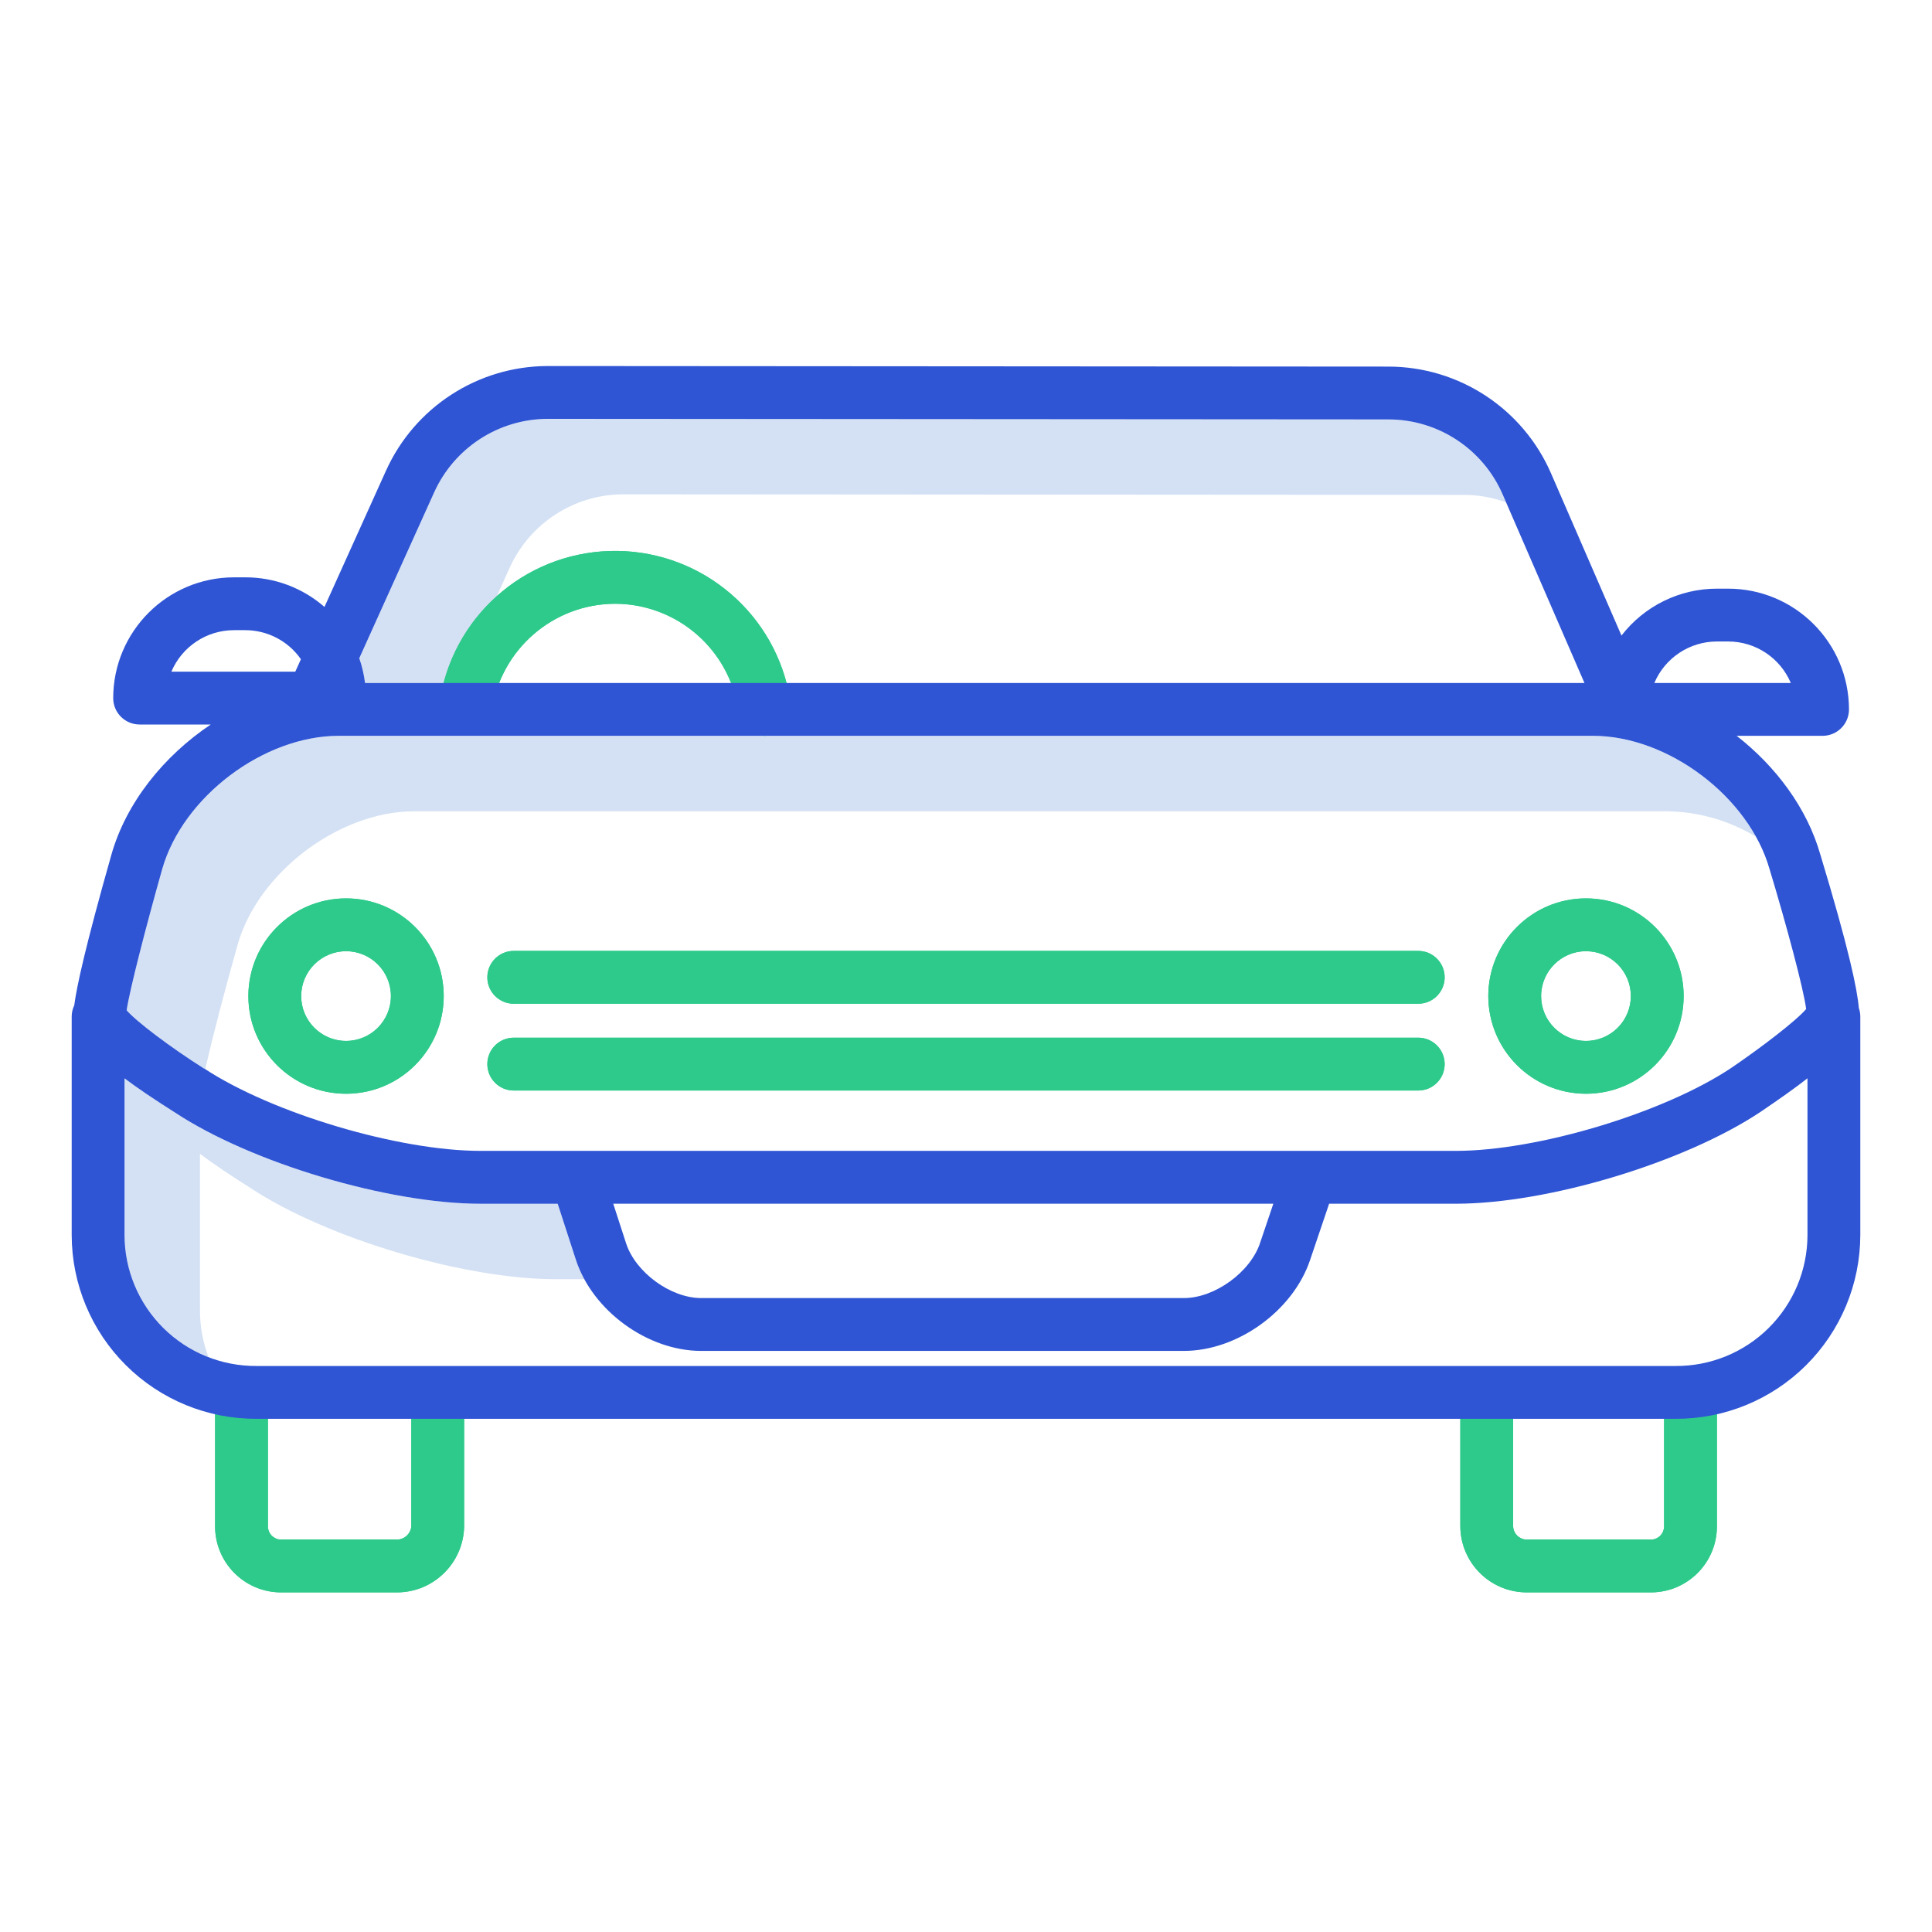
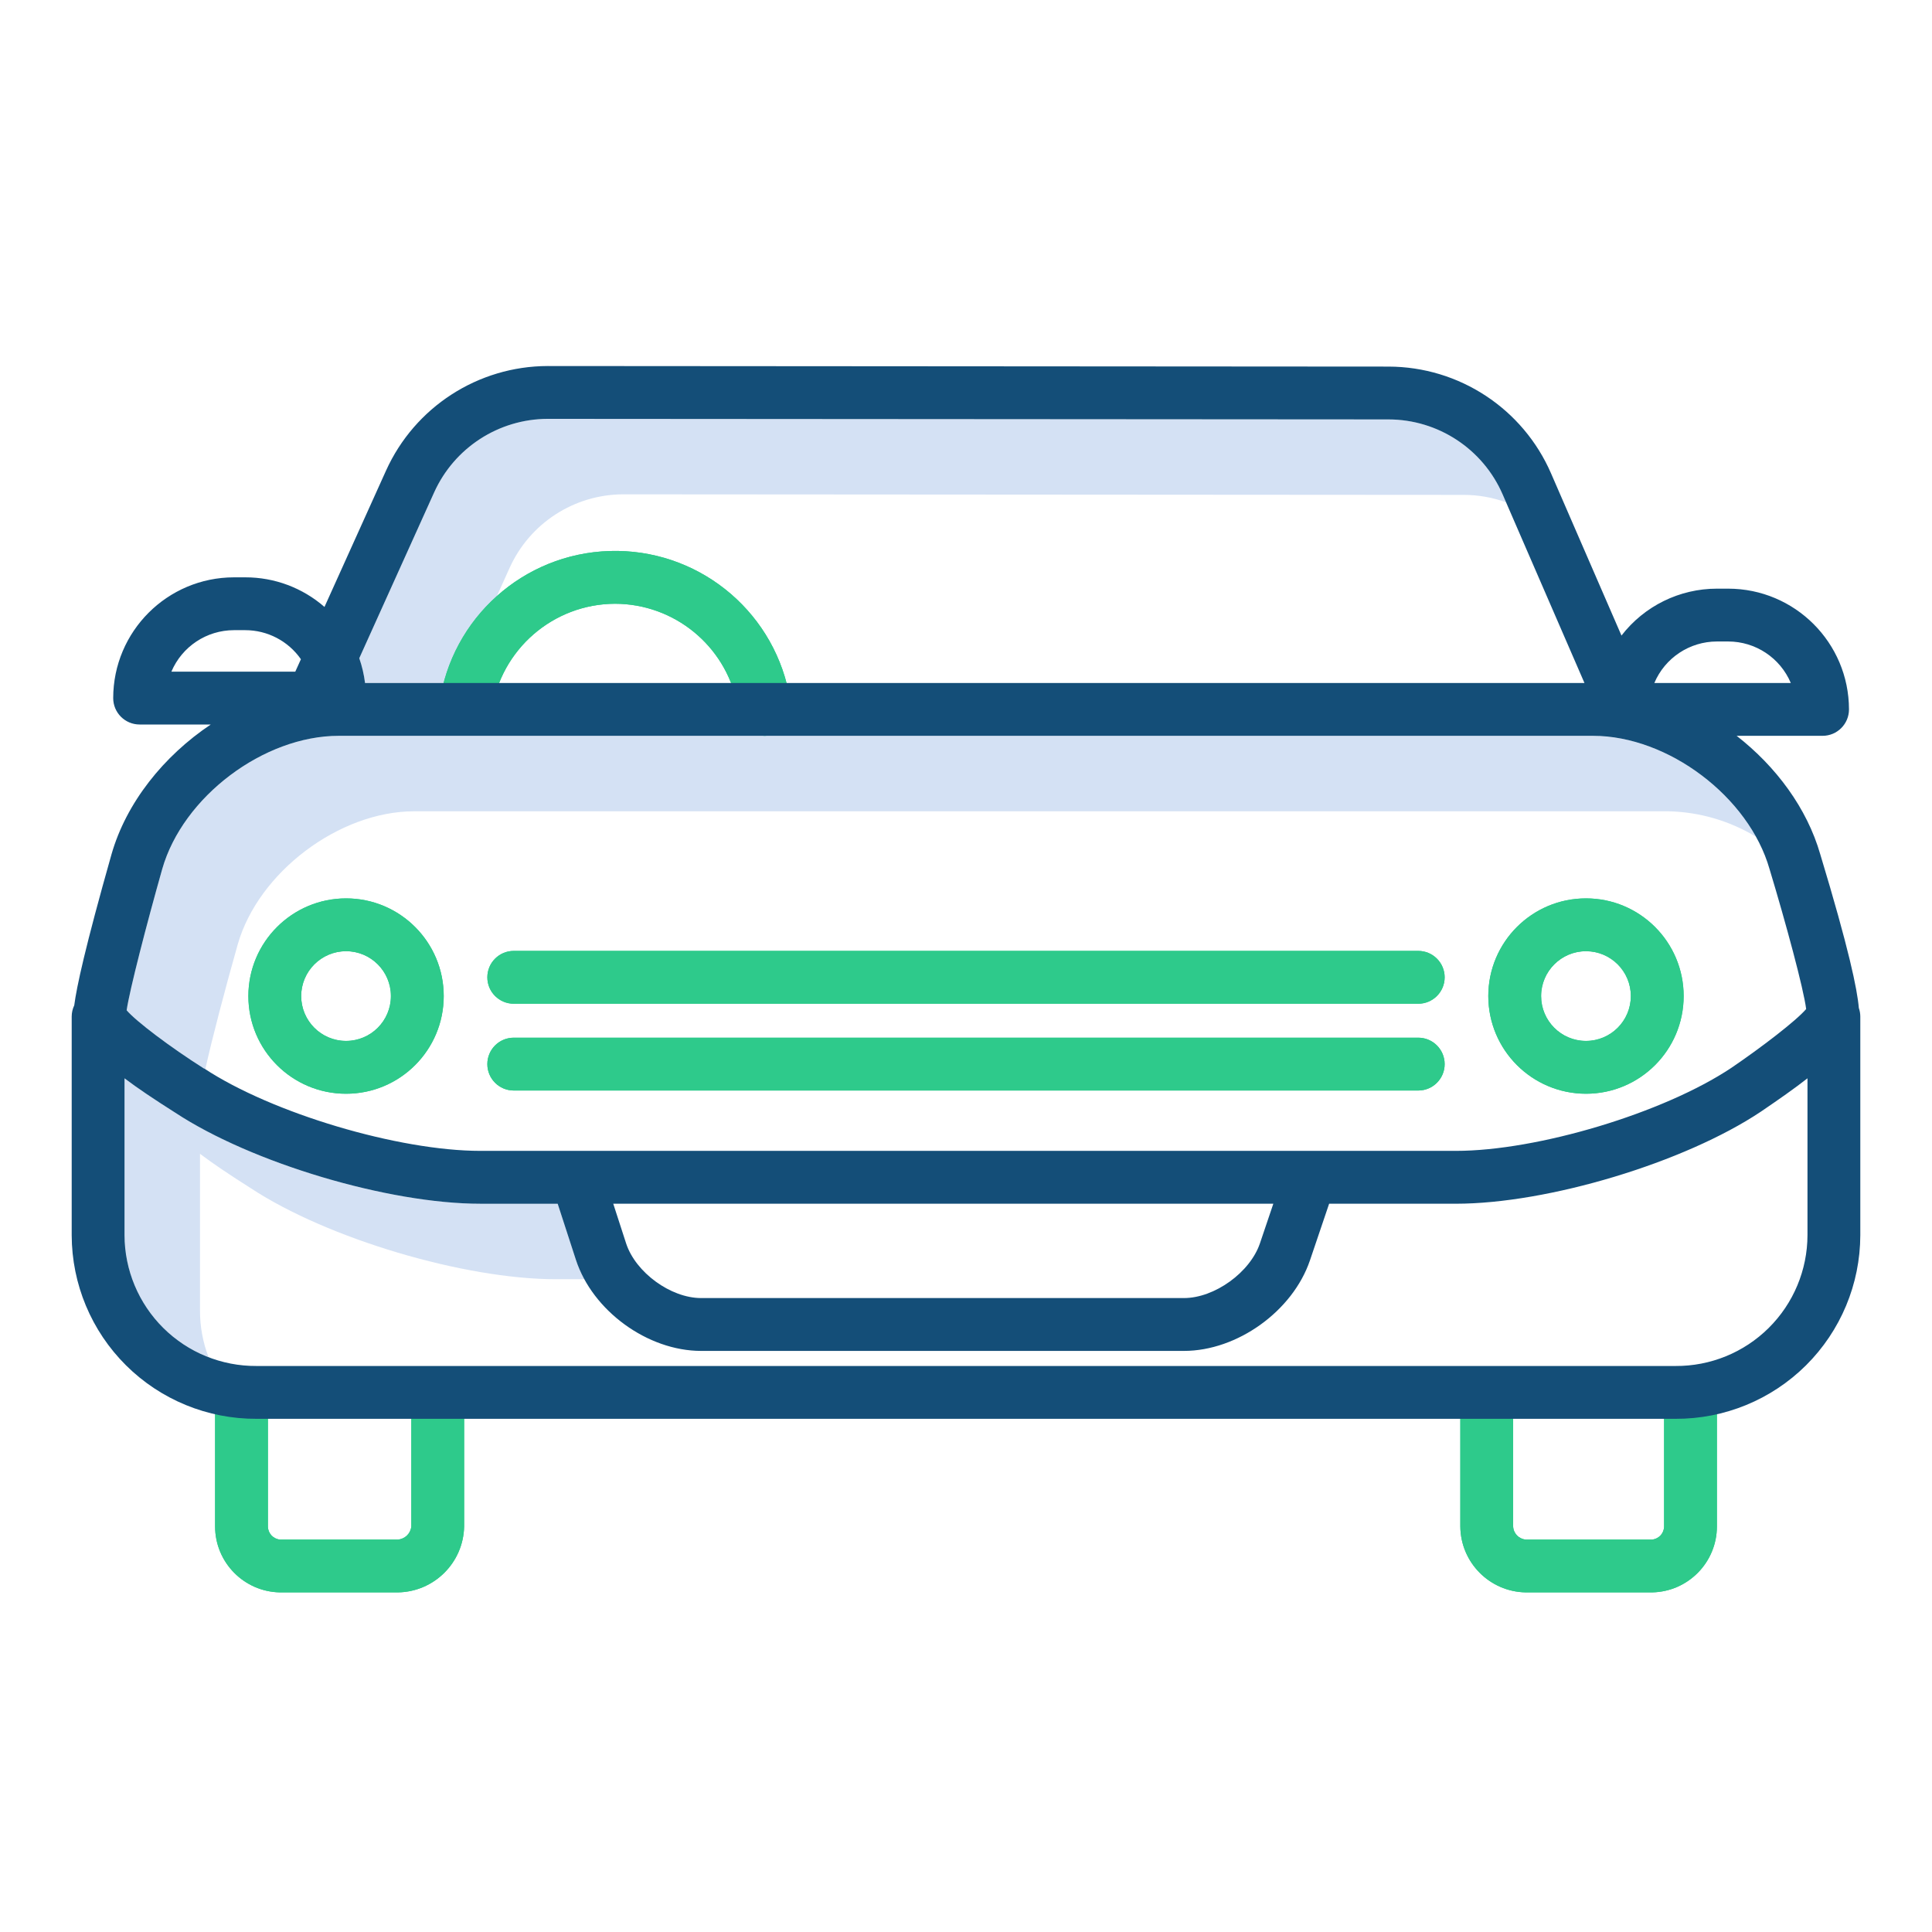
<svg xmlns="http://www.w3.org/2000/svg" id="Layer_1" data-name="Layer 1" viewBox="0 0 512 512" width="512" height="512">
  <path d="M135.063,150.473A33.115,33.115,0,0,1,165.135,131h.014l222.815.151a32.852,32.852,0,0,1,11.161,1.971l-.9-2.086a33.018,33.018,0,0,0-30.256-19.885L145.149,111h-.014a33.115,33.115,0,0,0-30.072,19.473L95.211,174.437A32.029,32.029,0,0,1,96.741,181h24.538Z" style="fill:#d4e1f4" />
  <path d="M54.138,283.179c.089.058.183.115.272.173,1.675-7.659,5.249-21.279,8.592-33.076C68.463,231.154,89.882,215,109.772,215H442.165a46.809,46.809,0,0,1,23.2,6.757C456.942,206.591,439,195,422.165,195H89.772c-19.89,0-41.309,16.154-46.77,35.276-4.148,14.639-8.655,32.091-9.442,37.468,2.573,2.988,11.555,9.771,20.474,15.424C54.068,283.19,54.1,283.156,54.138,283.179Z" style="fill:#d4e1f4" />
  <path d="M53,347.337v-41.57c3.486,2.644,7.9,5.592,13.491,9.138,20.3,13.352,56.535,24.1,80.811,24.1h7.554a30.546,30.546,0,0,1-2.235-5.135L147.79,319H127.3c-24.276,0-60.509-10.743-80.811-24.1-5.6-3.546-10.005-6.494-13.491-9.138v41.57a34.581,34.581,0,0,0,22.256,32.3A34.471,34.471,0,0,1,53,347.337Z" style="fill:#d4e1f4" />
  <path d="M65.819,263.967A25.887,25.887,0,1,0,91.705,238.08,25.916,25.916,0,0,0,65.819,263.967ZM91.705,252.08a11.887,11.887,0,1,1-11.886,11.887A11.9,11.9,0,0,1,91.705,252.08Z" style="fill:#2eca8b" />
  <path d="M420.3,289.853a25.887,25.887,0,1,0-25.887-25.886A25.916,25.916,0,0,0,420.3,289.853Zm0-37.773a11.887,11.887,0,1,1-11.887,11.887A11.9,11.9,0,0,1,420.3,252.08Z" style="fill:#2eca8b" />
  <path d="M105.43,422A17.829,17.829,0,0,0,123,404.53V369.306a7,7,0,0,0-14,0V404.53a3.85,3.85,0,0,1-3.57,3.47H74.2a3.509,3.509,0,0,1-3.2-3.47V369.306a7,7,0,0,0-14,0V404.53A17.509,17.509,0,0,0,74.2,422Z" style="fill:#2eca8b" />
  <path d="M404.349,422H437.8A17.507,17.507,0,0,0,455,404.53V369.306a7,7,0,0,0-14,0V404.53a3.507,3.507,0,0,1-3.2,3.47H404.349A3.64,3.64,0,0,1,401,404.53V369.306a7,7,0,0,0-14,0V404.53A17.636,17.636,0,0,0,404.349,422Z" style="fill:#2eca8b" />
  <path d="M375.853,252H136.15a7,7,0,1,0,0,14h239.7a7,7,0,1,0,0-14Z" style="fill:#2eca8b" />
  <path d="M375.853,275H136.15a7,7,0,1,0,0,14h239.7a7,7,0,1,0,0-14Z" style="fill:#2eca8b" />
  <path d="M163,160a33.092,33.092,0,0,1,32.329,26.341c.17.832.31,1.681.415,2.525A7,7,0,0,0,202.682,195a7.21,7.21,0,0,0,.875-.054,7,7,0,0,0,6.079-7.813c-.149-1.2-.348-2.412-.591-3.6a47.008,47.008,0,0,0-92.581,2.84,7,7,0,1,0,13.862,1.958A33.127,33.127,0,0,1,163,160Z" style="fill:#2eca8b" />
  <path d="M65.819,263.967A25.887,25.887,0,1,0,91.705,238.08,25.916,25.916,0,0,0,65.819,263.967ZM91.705,252.08a11.887,11.887,0,1,1-11.886,11.887A11.9,11.9,0,0,1,91.705,252.08Z" style="fill:#2eca8b" />
  <path d="M420.3,289.853a25.887,25.887,0,1,0-25.887-25.886A25.916,25.916,0,0,0,420.3,289.853Zm0-37.773a11.887,11.887,0,1,1-11.887,11.887A11.9,11.9,0,0,1,420.3,252.08Z" style="fill:#2eca8b" />
  <path d="M105.43,422A17.829,17.829,0,0,0,123,404.53V369.306a7,7,0,0,0-14,0V404.53a3.85,3.85,0,0,1-3.57,3.47H74.2a3.509,3.509,0,0,1-3.2-3.47V369.306a7,7,0,0,0-14,0V404.53A17.509,17.509,0,0,0,74.2,422Z" style="fill:#2eca8b" />
  <path d="M404.349,422H437.8A17.507,17.507,0,0,0,455,404.53V369.306a7,7,0,0,0-14,0V404.53a3.507,3.507,0,0,1-3.2,3.47H404.349A3.64,3.64,0,0,1,401,404.53V369.306a7,7,0,0,0-14,0V404.53A17.636,17.636,0,0,0,404.349,422Z" style="fill:#2eca8b" />
  <path d="M375.853,252H136.15a7,7,0,1,0,0,14h239.7a7,7,0,1,0,0-14Z" style="fill:#2eca8b" />
  <path d="M375.853,275H136.15a7,7,0,1,0,0,14h239.7a7,7,0,1,0,0-14Z" style="fill:#2eca8b" />
  <path d="M163,160a33.092,33.092,0,0,1,32.329,26.341c.17.832.31,1.681.415,2.525A7,7,0,0,0,202.682,195a7.21,7.21,0,0,0,.875-.054,7,7,0,0,0,6.079-7.813c-.149-1.2-.348-2.412-.591-3.6a47.008,47.008,0,0,0-92.581,2.84,7,7,0,1,0,13.862,1.958A33.127,33.127,0,0,1,163,160Z" style="fill:#2eca8b" />
-   <path d="M482.381,226.375c-3.5-12.167-11.681-23.22-22.154-31.375H483a7,7,0,0,0,7-7,32.036,32.036,0,0,0-32-32h-3a31.958,31.958,0,0,0-25.292,12.43l-18.647-42.939a47.041,47.041,0,0,0-43.092-28.34L145.154,97h-.019a47.139,47.139,0,0,0-42.829,27.708L85.99,160.845A31.834,31.834,0,0,0,65,153H62a32.036,32.036,0,0,0-32,32,7,7,0,0,0,7,7H55.854c-12.46,8.34-22.386,20.681-26.317,34.445-6.965,24.576-9.23,35.106-9.861,39.979A6.958,6.958,0,0,0,19,269.409v57.928A48.764,48.764,0,0,0,67.969,376H444.031A48.764,48.764,0,0,0,493,327.337V269.409a6.967,6.967,0,0,0-.391-2.289C492.191,262.153,489.984,251.5,482.381,226.375ZM455,170h3a18.027,18.027,0,0,1,16.583,11H438.417A18.027,18.027,0,0,1,455,170ZM115.063,130.473A33.115,33.115,0,0,1,145.135,111h.014l222.815.151a33.018,33.018,0,0,1,30.256,19.885L419.9,181H96.741a32.029,32.029,0,0,0-1.53-6.563ZM62,167h3A17.989,17.989,0,0,1,79.746,174.7L78.252,178H45.417A18.027,18.027,0,0,1,62,167ZM43,230.276C48.463,211.154,69.882,195,89.772,195H422.165c19.882,0,41.3,16.156,46.771,35.279l.03.1c4.341,14.343,9,31.633,9.686,37.026-2.728,3.188-12.006,10.261-19.829,15.588-17.965,11.989-51.391,22-72.992,22H127.3c-21.612,0-55.116-9.931-73.164-21.821-.034-.023-.07.011-.1-.011-8.919-5.653-17.9-12.436-20.474-15.424C34.347,262.367,38.854,244.915,43,230.276ZM337.445,319l-3.554,10.515C331.279,337.2,321.869,344,313.754,344H185.806c-8.079,0-17.368-6.8-19.876-14.481L162.517,319Zm106.586,43H67.969A34.748,34.748,0,0,1,33,327.337v-41.57c3.486,2.644,7.9,5.592,13.491,9.138,20.3,13.352,56.535,24.1,80.811,24.1H147.79l4.831,14.865c4.41,13.5,18.986,24.135,33.185,24.135H313.754c14.164,0,28.831-10.568,33.392-23.978L352.233,319h33.6c24.313,0,60.544-10.865,80.816-24.4,4.771-3.247,8.89-6.12,12.353-8.841v41.574A34.748,34.748,0,0,1,444.031,362Z" style="fill:#2f55d4" />
+   <path d="M482.381,226.375c-3.5-12.167-11.681-23.22-22.154-31.375H483a7,7,0,0,0,7-7,32.036,32.036,0,0,0-32-32h-3a31.958,31.958,0,0,0-25.292,12.43l-18.647-42.939a47.041,47.041,0,0,0-43.092-28.34L145.154,97h-.019a47.139,47.139,0,0,0-42.829,27.708L85.99,160.845A31.834,31.834,0,0,0,65,153H62a32.036,32.036,0,0,0-32,32,7,7,0,0,0,7,7H55.854c-12.46,8.34-22.386,20.681-26.317,34.445-6.965,24.576-9.23,35.106-9.861,39.979A6.958,6.958,0,0,0,19,269.409v57.928A48.764,48.764,0,0,0,67.969,376H444.031A48.764,48.764,0,0,0,493,327.337V269.409a6.967,6.967,0,0,0-.391-2.289C492.191,262.153,489.984,251.5,482.381,226.375ZM455,170h3a18.027,18.027,0,0,1,16.583,11H438.417A18.027,18.027,0,0,1,455,170ZM115.063,130.473A33.115,33.115,0,0,1,145.135,111h.014l222.815.151a33.018,33.018,0,0,1,30.256,19.885L419.9,181H96.741a32.029,32.029,0,0,0-1.53-6.563ZM62,167h3A17.989,17.989,0,0,1,79.746,174.7L78.252,178H45.417A18.027,18.027,0,0,1,62,167ZM43,230.276C48.463,211.154,69.882,195,89.772,195H422.165c19.882,0,41.3,16.156,46.771,35.279l.03.1c4.341,14.343,9,31.633,9.686,37.026-2.728,3.188-12.006,10.261-19.829,15.588-17.965,11.989-51.391,22-72.992,22H127.3c-21.612,0-55.116-9.931-73.164-21.821-.034-.023-.07.011-.1-.011-8.919-5.653-17.9-12.436-20.474-15.424C34.347,262.367,38.854,244.915,43,230.276ZM337.445,319l-3.554,10.515C331.279,337.2,321.869,344,313.754,344H185.806c-8.079,0-17.368-6.8-19.876-14.481L162.517,319Zm106.586,43H67.969A34.748,34.748,0,0,1,33,327.337v-41.57c3.486,2.644,7.9,5.592,13.491,9.138,20.3,13.352,56.535,24.1,80.811,24.1H147.79l4.831,14.865c4.41,13.5,18.986,24.135,33.185,24.135H313.754c14.164,0,28.831-10.568,33.392-23.978L352.233,319h33.6c24.313,0,60.544-10.865,80.816-24.4,4.771-3.247,8.89-6.12,12.353-8.841v41.574A34.748,34.748,0,0,1,444.031,362Z" style="fill:#144e78" />
</svg>
